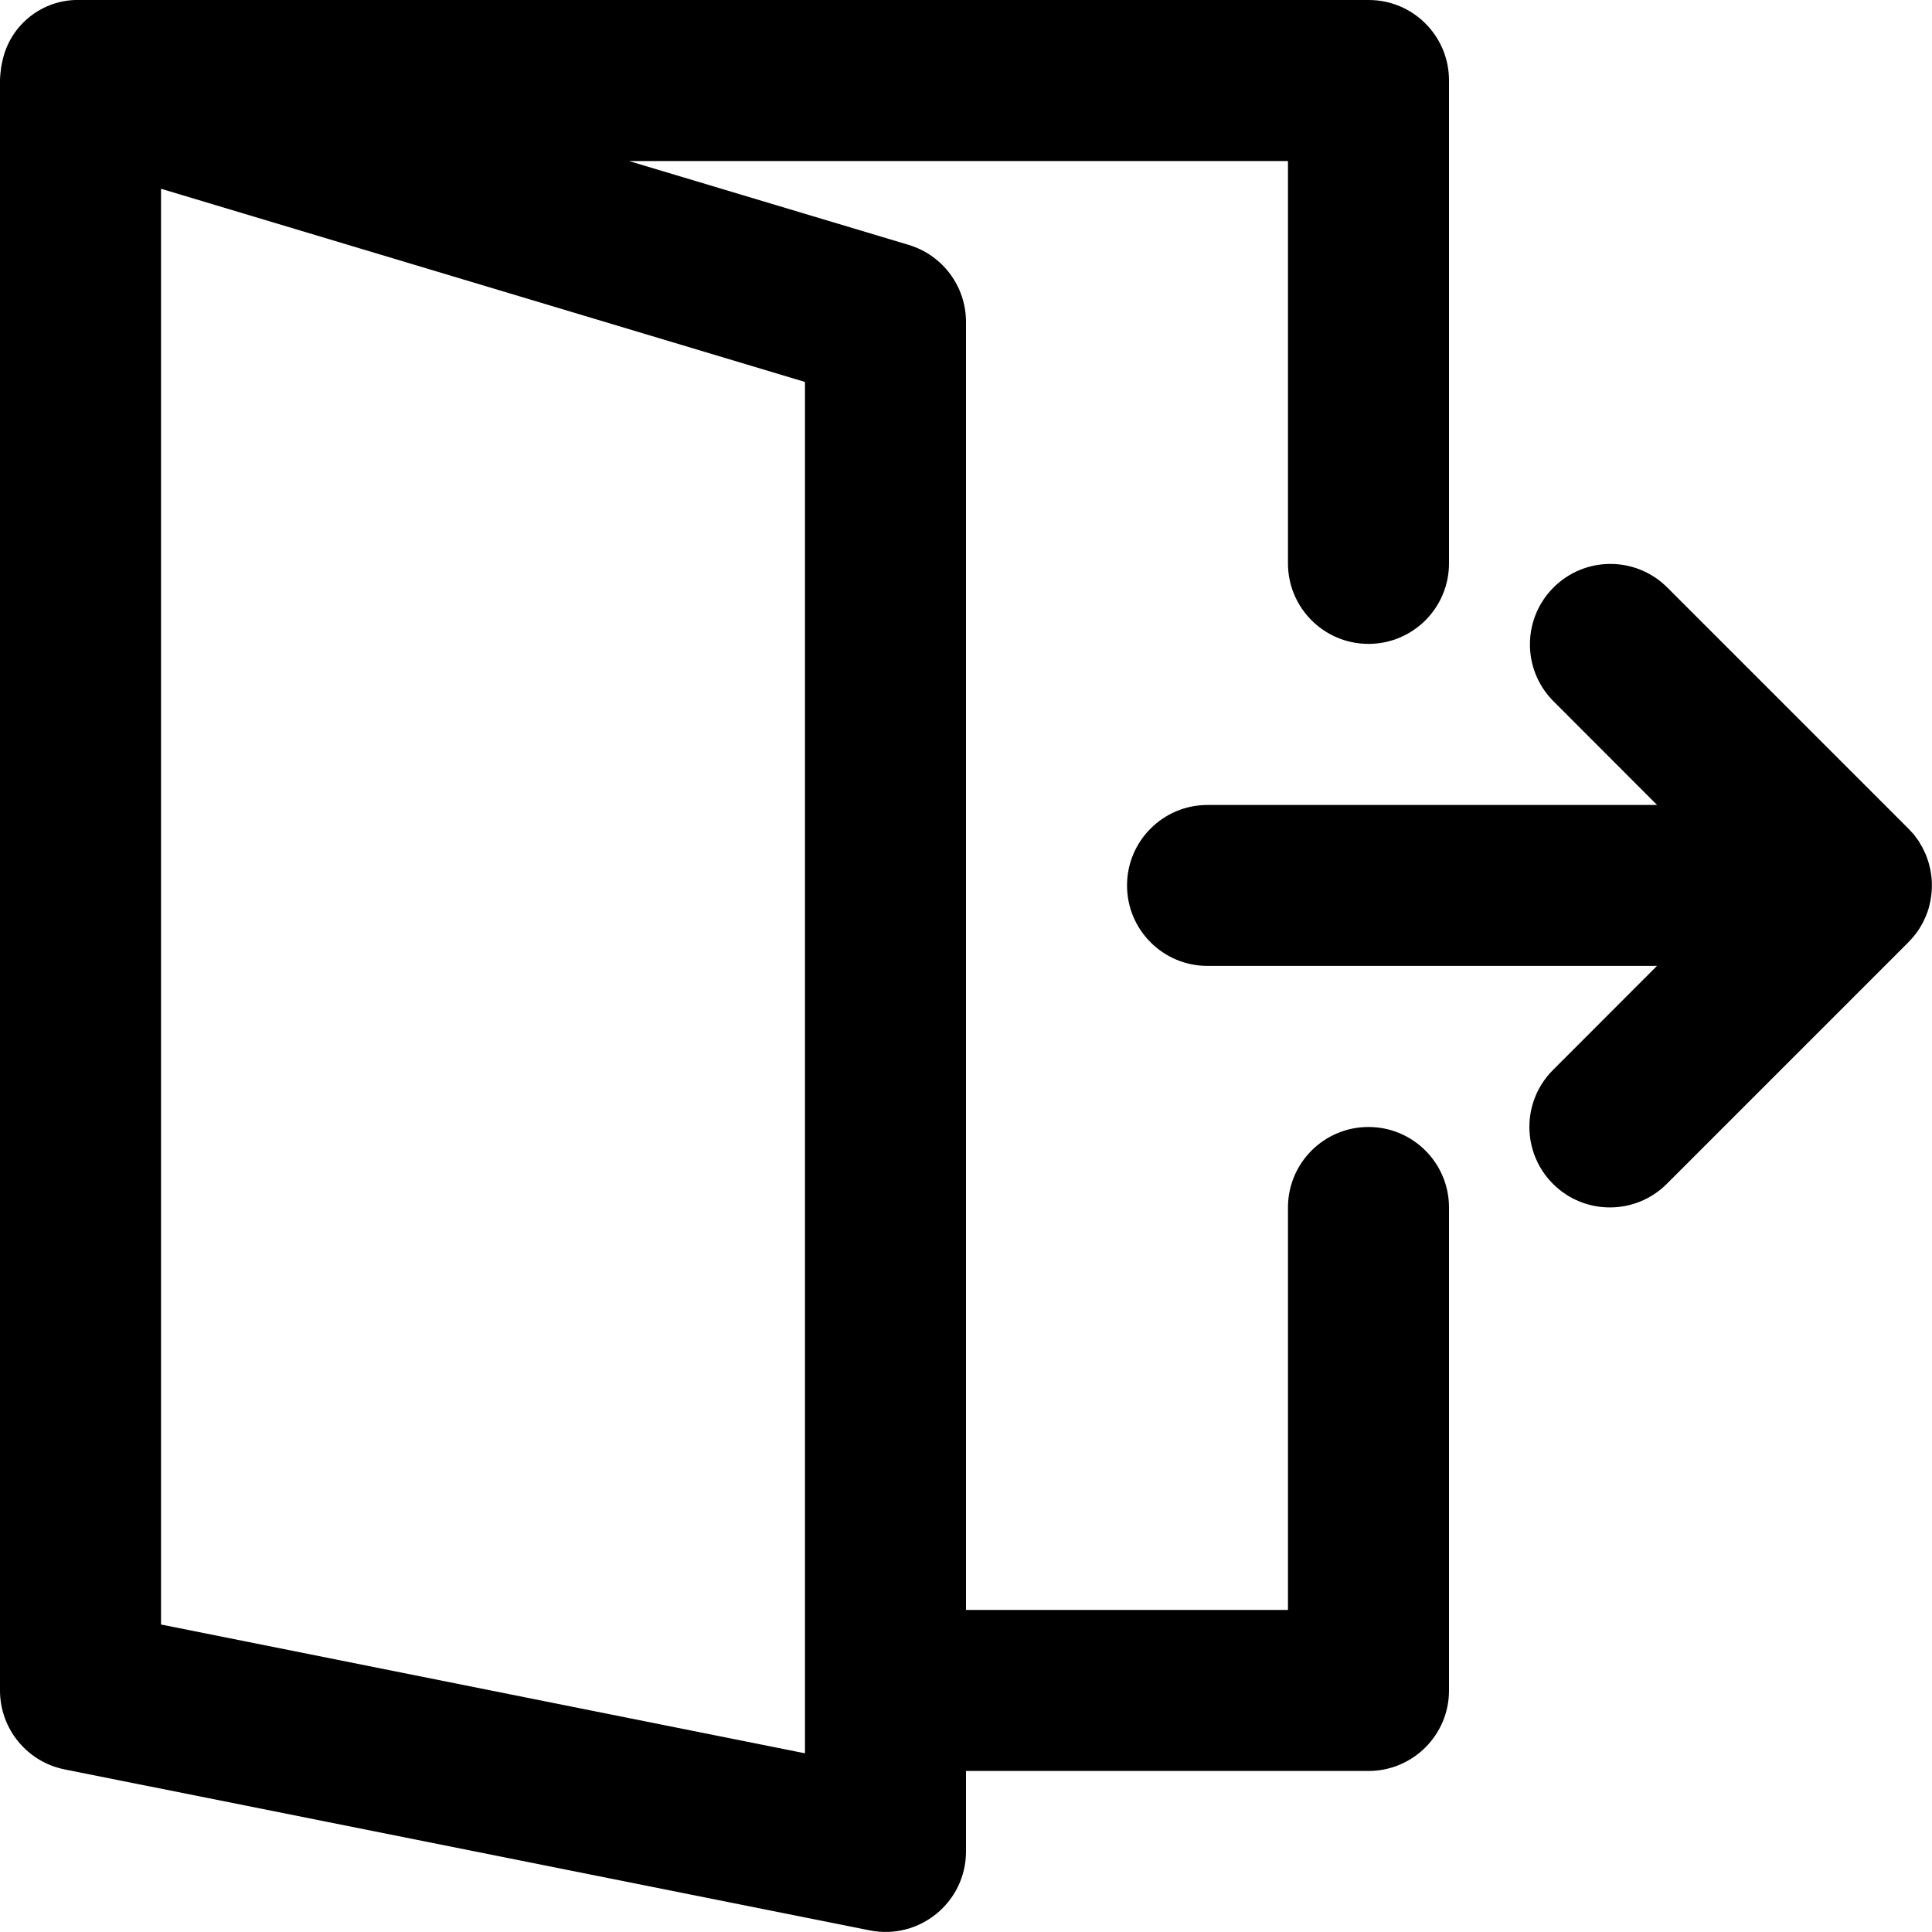
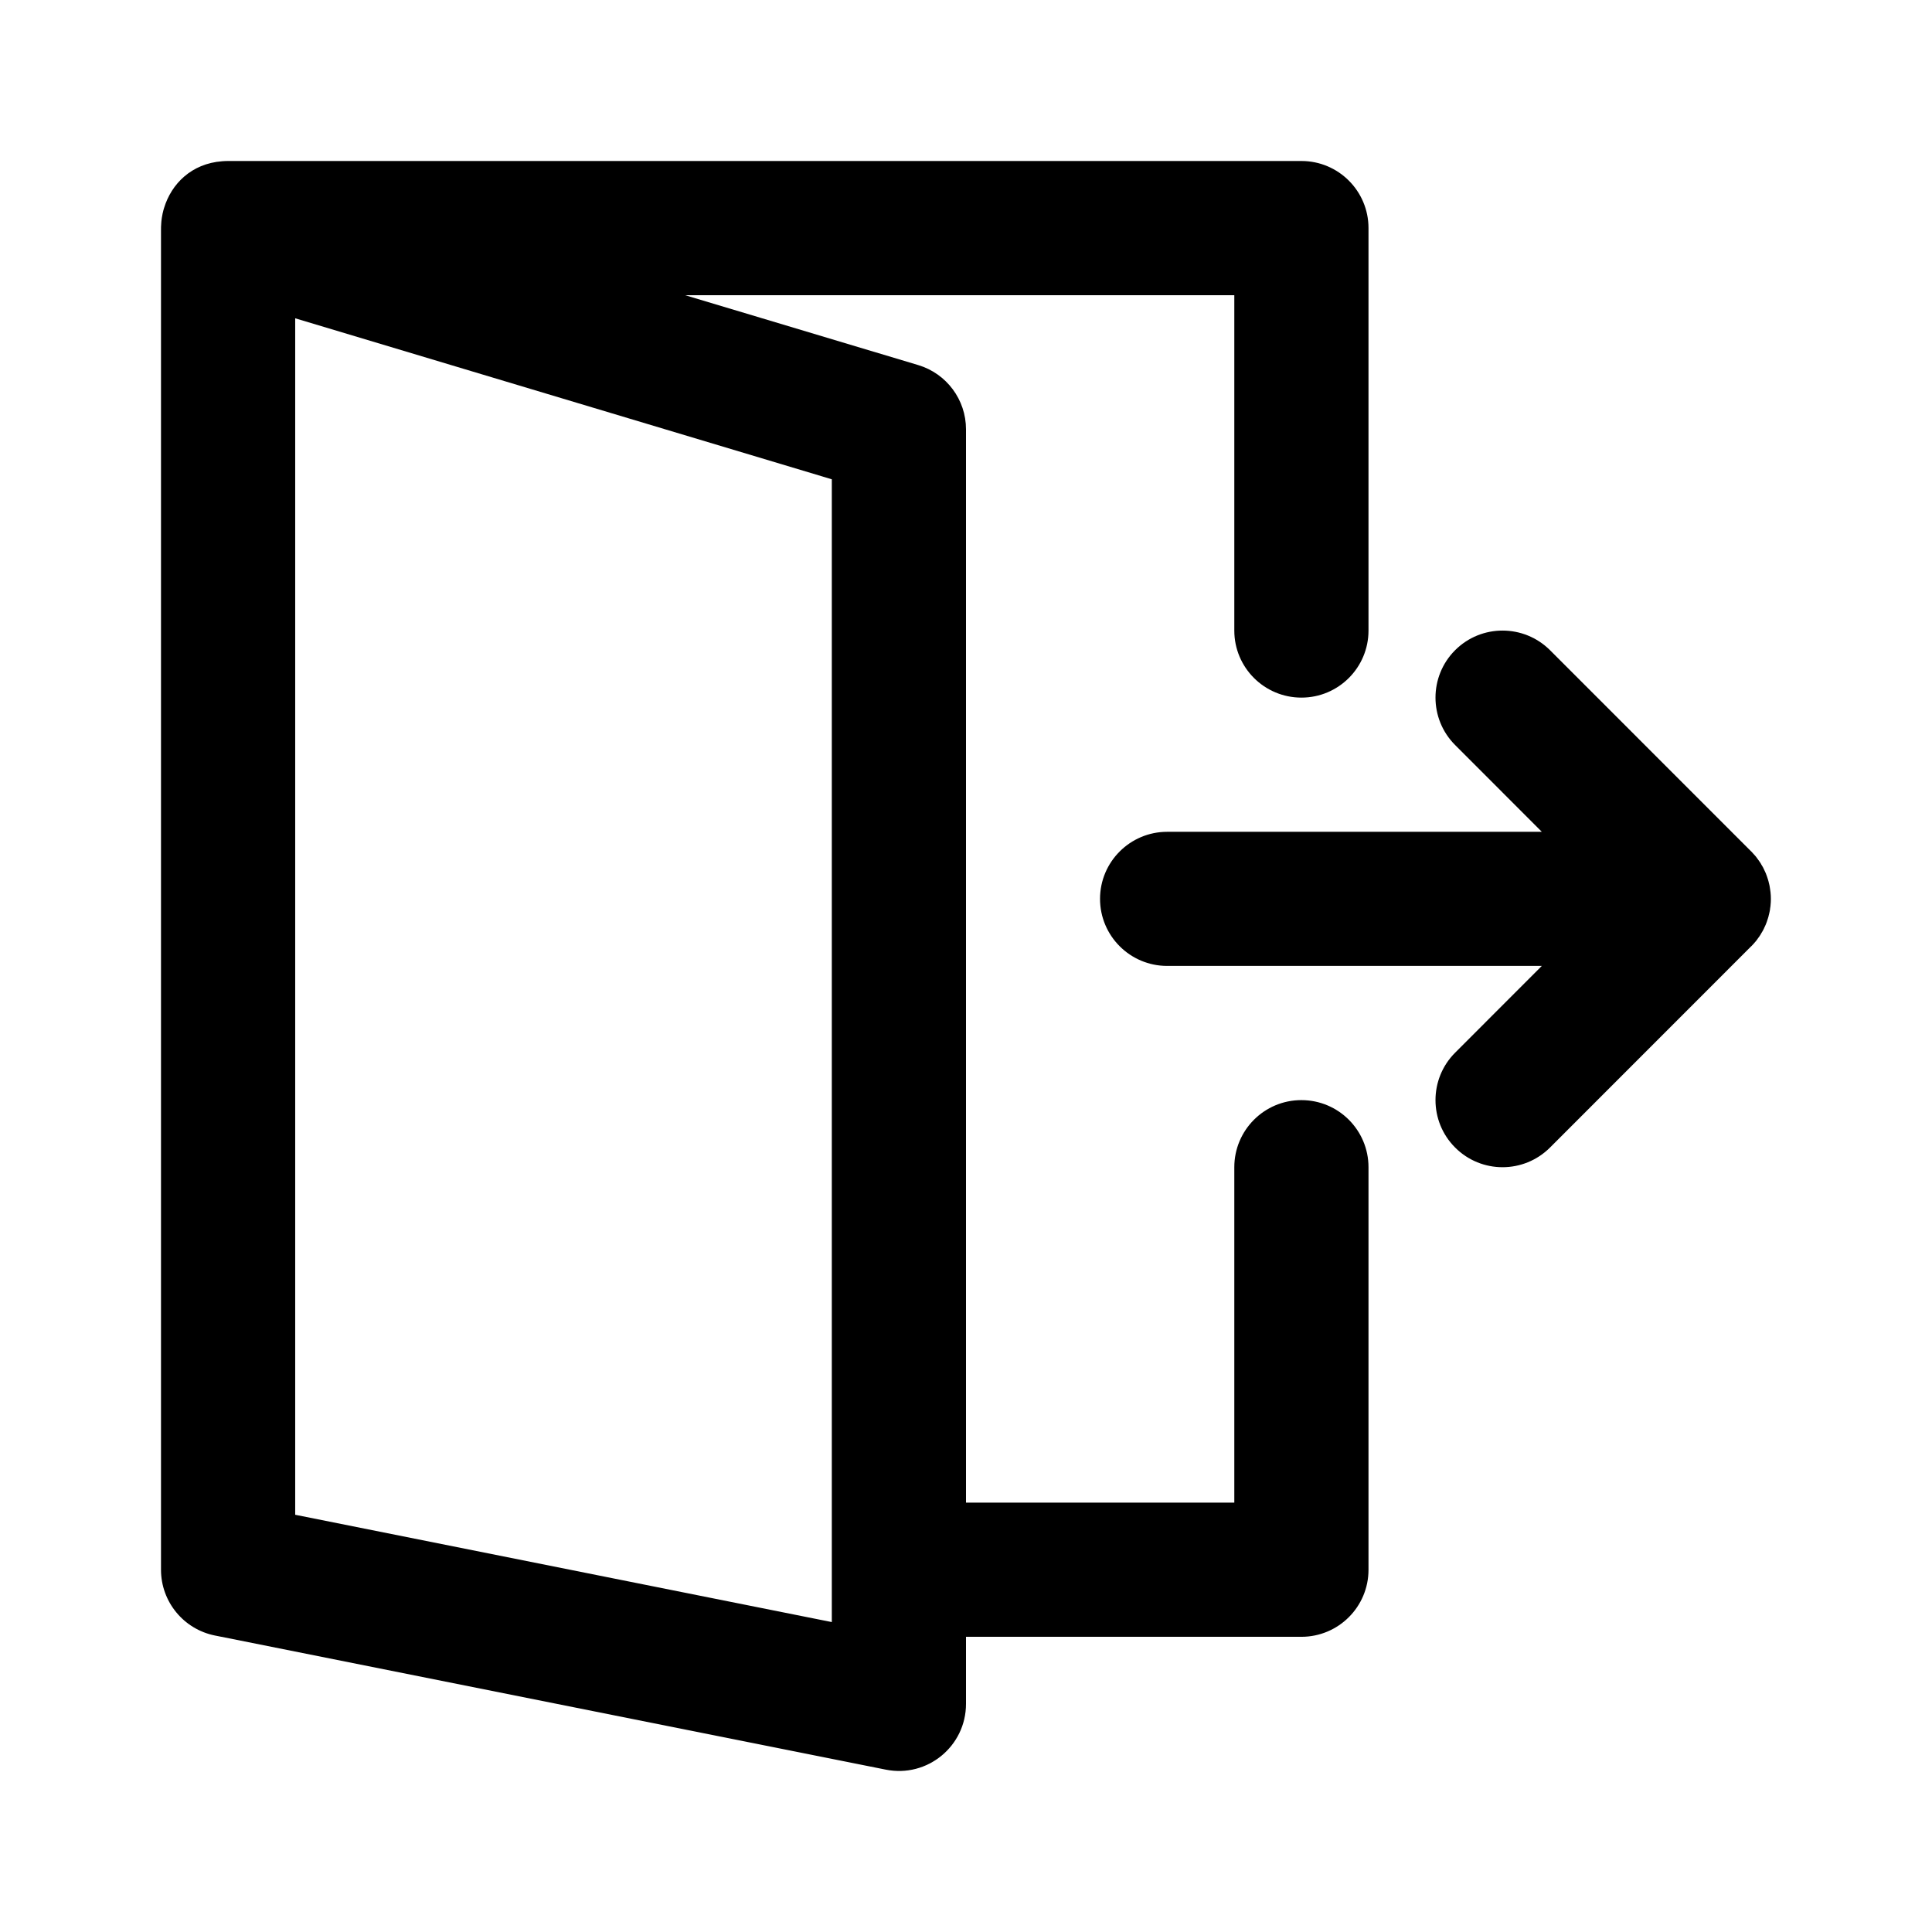
- <svg xmlns="http://www.w3.org/2000/svg" width="20" height="20" viewBox="0 0 20 20">
-   <g>
-     <g>
-       <path d="M13.333 12.5a.833.833 0 0 1 1.667 0v5c0 .46-.373.833-.834.833H10v.833c0 .526-.481.92-.997.817L.67 18.317A.833.833 0 0 1 0 17.5V.865A.892.892 0 0 1 .01.716L.01.707a.85.85 0 0 1 .011-.06L.023.641A.798.798 0 0 1 .833 0h13.334c.46-.001.833.372.833.832v5a.833.833 0 0 1-1.667 0V1.667H6.511l2.895.868c.353.106.594.43.594.798v13.333h3.333zM1.667 16.817l6.666 1.333V3.954l-6.666-2zm18.158-7.143l-.015.02a.828.828 0 0 1-.055.06v.001l-2.5 2.5a.833.833 0 0 1-1.179-1.178l1.077-1.078H12.5a.833.833 0 0 1 0-1.666h4.654l-1.077-1.078a.833.833 0 0 1 1.178-1.178l2.5 2.5.056.06.015.02a.518.518 0 0 0 .014.02l.02.026a.592.592 0 0 1 .016.027l.005.01.006.01.014.023a.529.529 0 0 1 .018.038l.017.036.01.027a.426.426 0 0 0 .007.02l.01.03.008.028.002.01a7.74 7.74 0 0 0 .01.041l.007.044.005.037a.837.837 0 0 1-.003.188l-.002.013a.41.41 0 0 0-.002.01c-.001.012-.002.023-.005.034l-.007.03a.369.369 0 0 0-.005.022.438.438 0 0 1-.007.027l-.01.03-.004.01-.014.037-.012.026a.379.379 0 0 0-.005.01l-.004.01a.454.454 0 0 1-.014.028l-.014.024a.41.41 0 0 0-.011.019l-.017.027-.019.026a3.897 3.897 0 0 0-.007.01l-.007.01z" />
-     </g>
-   </g>
+ <svg xmlns="http://www.w3.org/2000/svg" width="24" height="24" viewBox="0 0 24 24">
+   <path fill-rule="evenodd" clip-rule="evenodd" d="M15.333 14.5C15.333 14.039 15.706 13.666 16.166 13.666C16.627 13.666 17 14.039 17 14.5V19.5C17 19.96 16.627 20.333 16.166 20.333H12V21.166C12 21.692 11.519 22.087 11.003 21.983L2.67 20.317C2.281 20.239 2 19.897 2 19.5V2.865C2 2.834 2 2.803 2.003 2.773C2.004 2.754 2.006 2.735 2.009 2.716L2.01 2.707C2.013 2.687 2.017 2.667 2.021 2.647L2.023 2.641C2.027 2.621 2.032 2.602 2.038 2.584C2.129 2.284 2.378 2.032 2.76 2.003C2.784 2.001 2.809 2 2.833 2H2.834H16.167C16.627 2 17 2.373 17 2.833V7.833C17 8.293 16.627 8.666 16.167 8.666C15.706 8.666 15.333 8.293 15.333 7.833V3.667H8.511L11.406 4.535C11.759 4.641 12 4.965 12 5.333V5.334V18.666H15.333V14.5ZM3.667 18.817L10.333 20.15V19.499V5.954L3.667 3.954V18.817ZM21.825 11.675C21.82 11.681 21.815 11.688 21.81 11.694C21.792 11.715 21.774 11.736 21.755 11.755L21.754 11.755L19.255 14.255C18.929 14.581 18.401 14.581 18.076 14.255C17.751 13.93 17.751 13.402 18.076 13.077L19.153 11.999H14.499C14.039 11.999 13.665 11.626 13.665 11.166C13.665 10.706 14.039 10.333 14.499 10.333H19.153L18.076 9.255C17.751 8.93 17.751 8.402 18.076 8.077C18.401 7.752 18.929 7.752 19.255 8.077L21.754 10.577L21.755 10.577C21.774 10.597 21.792 10.617 21.81 10.638C21.815 10.644 21.82 10.651 21.825 10.658C21.827 10.661 21.829 10.664 21.832 10.668C21.834 10.671 21.836 10.674 21.839 10.677C21.845 10.685 21.852 10.694 21.858 10.704C21.864 10.712 21.869 10.721 21.875 10.73C21.877 10.733 21.878 10.737 21.88 10.74C21.882 10.743 21.884 10.747 21.886 10.75C21.891 10.758 21.896 10.765 21.9 10.773C21.905 10.783 21.91 10.792 21.914 10.802C21.915 10.805 21.917 10.808 21.918 10.811C21.924 10.823 21.93 10.835 21.935 10.847C21.939 10.856 21.942 10.865 21.945 10.874C21.946 10.878 21.947 10.881 21.949 10.885C21.95 10.888 21.951 10.891 21.952 10.894C21.956 10.904 21.959 10.914 21.962 10.924C21.965 10.933 21.968 10.943 21.97 10.952C21.971 10.955 21.971 10.959 21.972 10.962C21.973 10.966 21.974 10.969 21.975 10.973C21.978 10.983 21.98 10.993 21.982 11.003C21.985 11.018 21.987 11.033 21.989 11.047C21.991 11.06 21.993 11.072 21.994 11.084C22 11.139 22 11.194 21.994 11.248C21.994 11.256 21.992 11.264 21.991 11.272C21.99 11.276 21.99 11.28 21.989 11.285C21.988 11.288 21.988 11.292 21.988 11.296C21.986 11.307 21.985 11.318 21.982 11.329C21.98 11.339 21.978 11.35 21.975 11.36C21.974 11.363 21.973 11.367 21.972 11.37C21.971 11.374 21.971 11.377 21.97 11.381C21.968 11.39 21.965 11.399 21.962 11.408C21.959 11.418 21.956 11.428 21.952 11.438C21.951 11.441 21.95 11.444 21.949 11.448C21.944 11.46 21.94 11.473 21.935 11.485C21.931 11.494 21.927 11.503 21.923 11.511C21.921 11.515 21.92 11.518 21.918 11.521C21.917 11.524 21.915 11.527 21.914 11.531C21.909 11.54 21.905 11.55 21.9 11.559C21.896 11.567 21.891 11.575 21.886 11.583C21.884 11.586 21.882 11.589 21.88 11.592C21.878 11.596 21.877 11.599 21.875 11.602C21.869 11.611 21.864 11.62 21.858 11.629C21.852 11.638 21.846 11.646 21.839 11.655C21.837 11.658 21.834 11.661 21.832 11.665C21.829 11.668 21.827 11.671 21.825 11.675Z" />
</svg>
